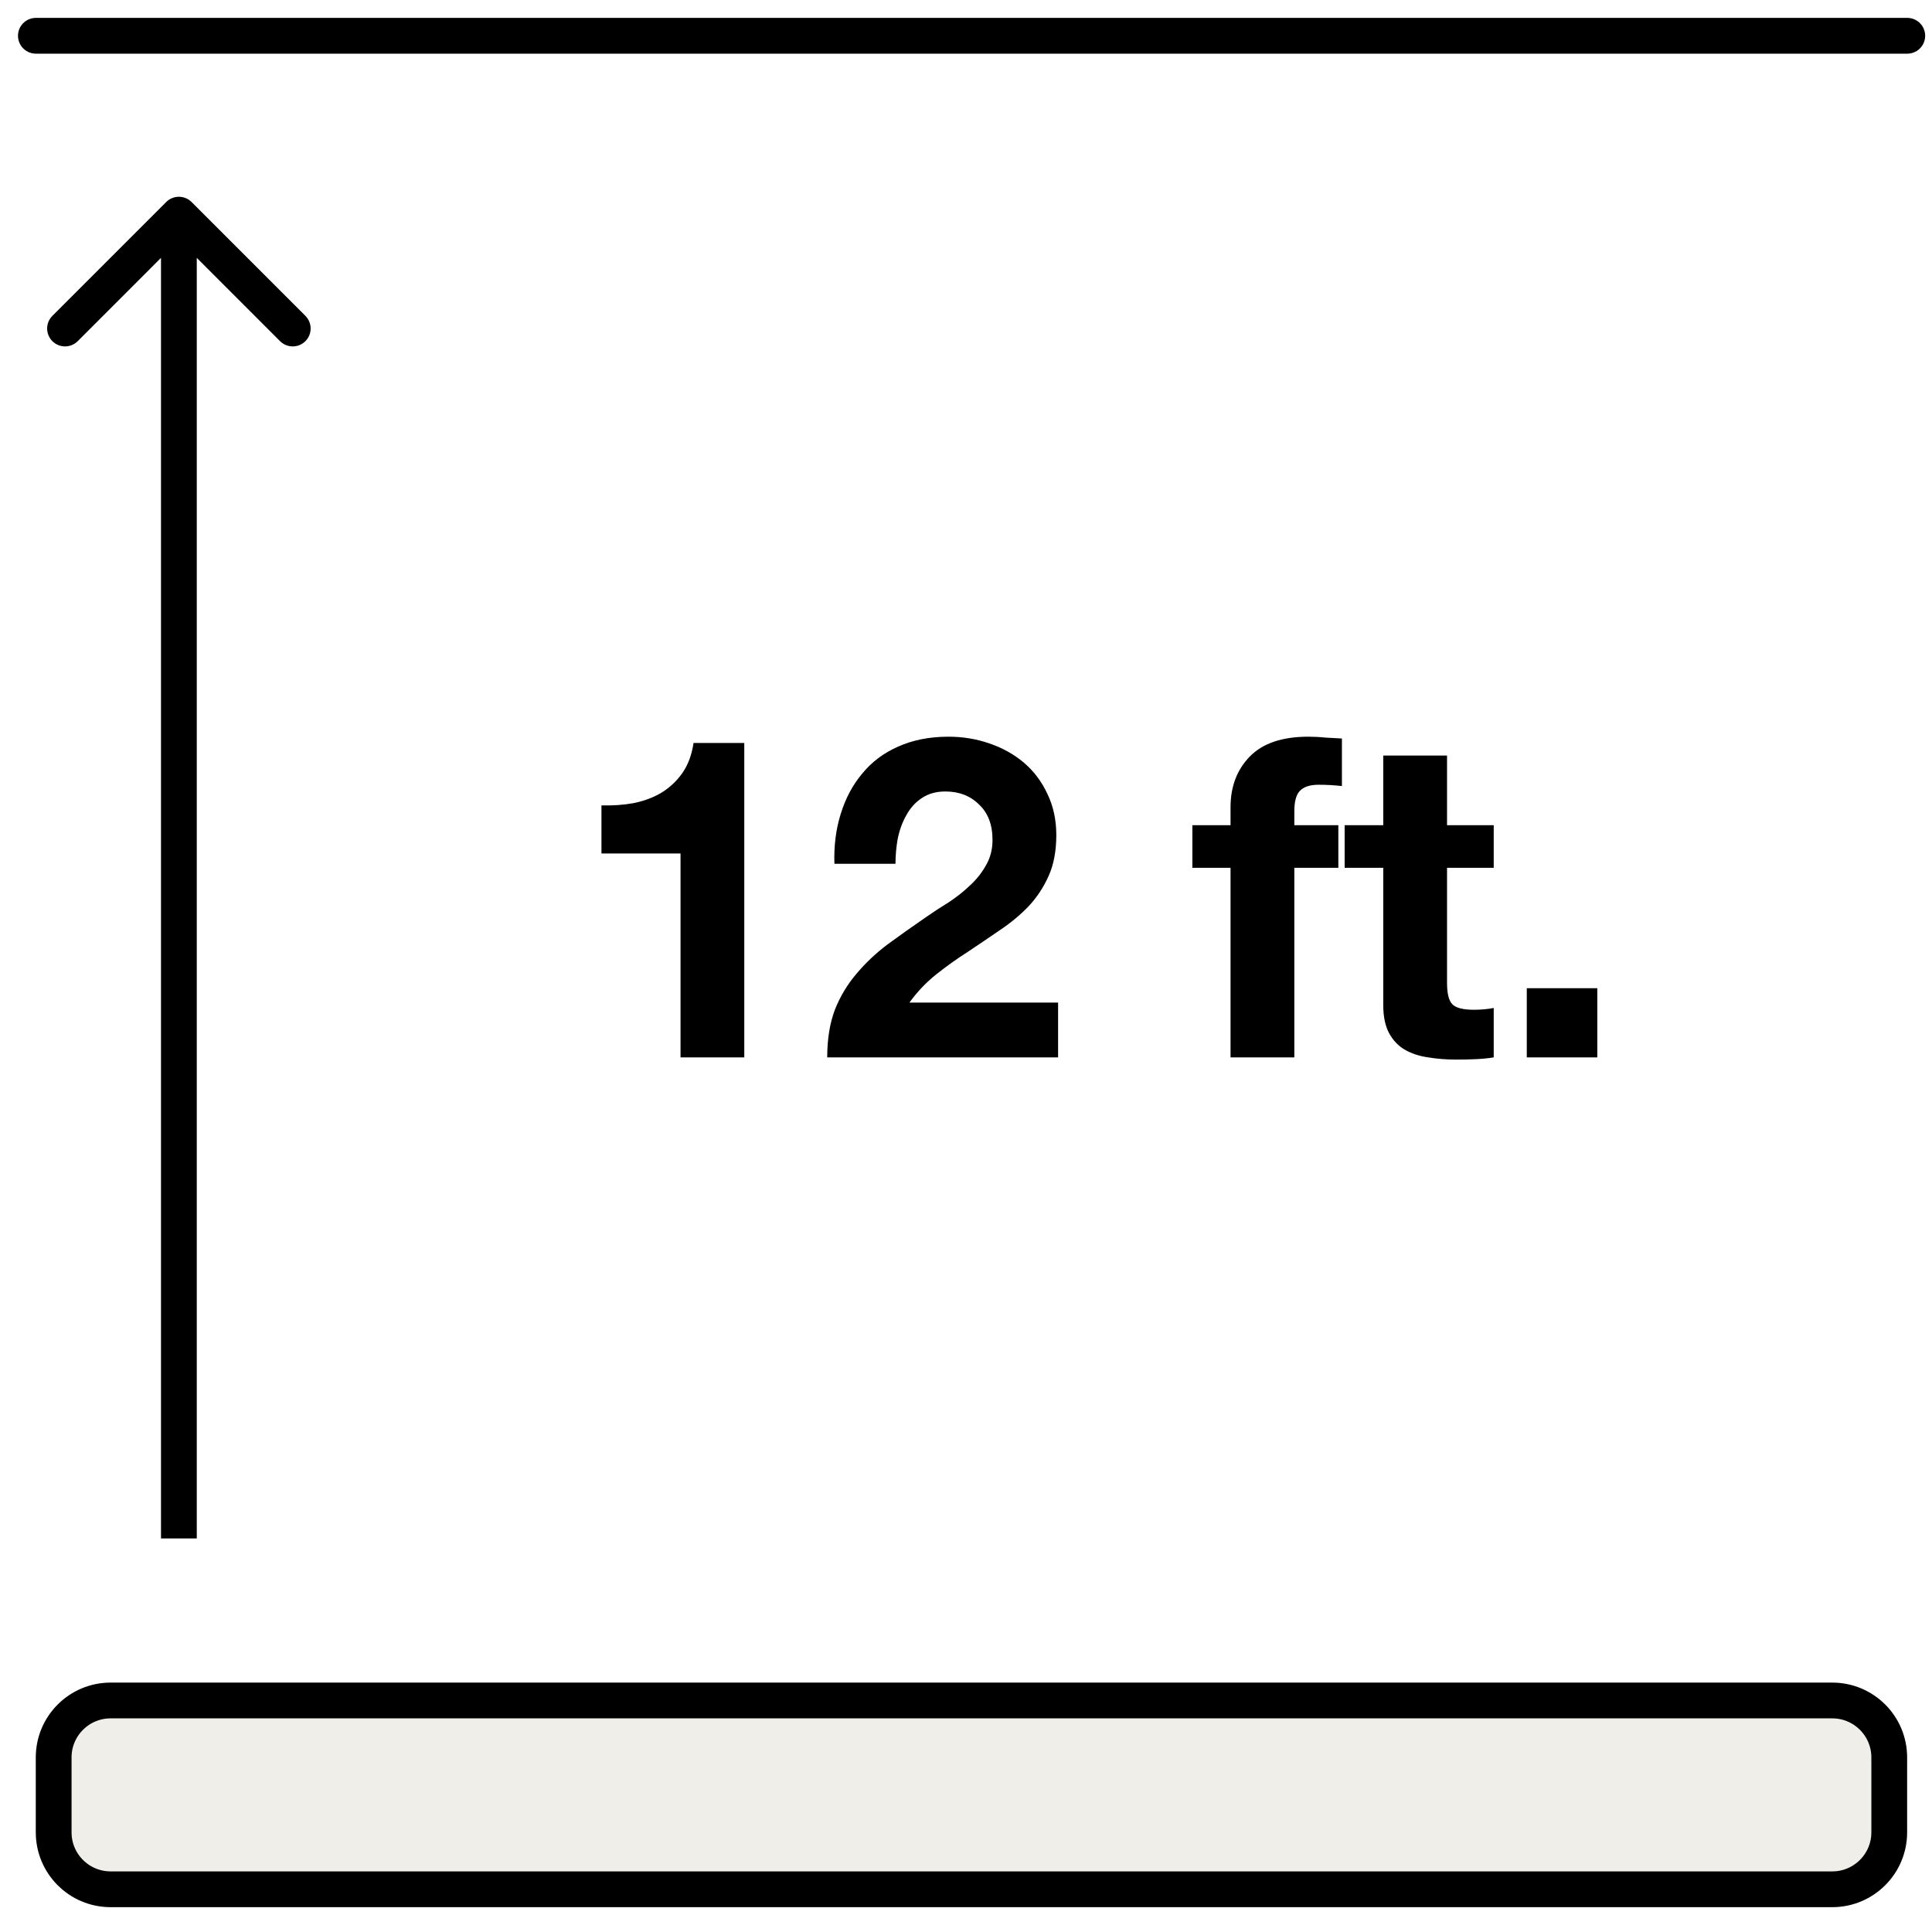
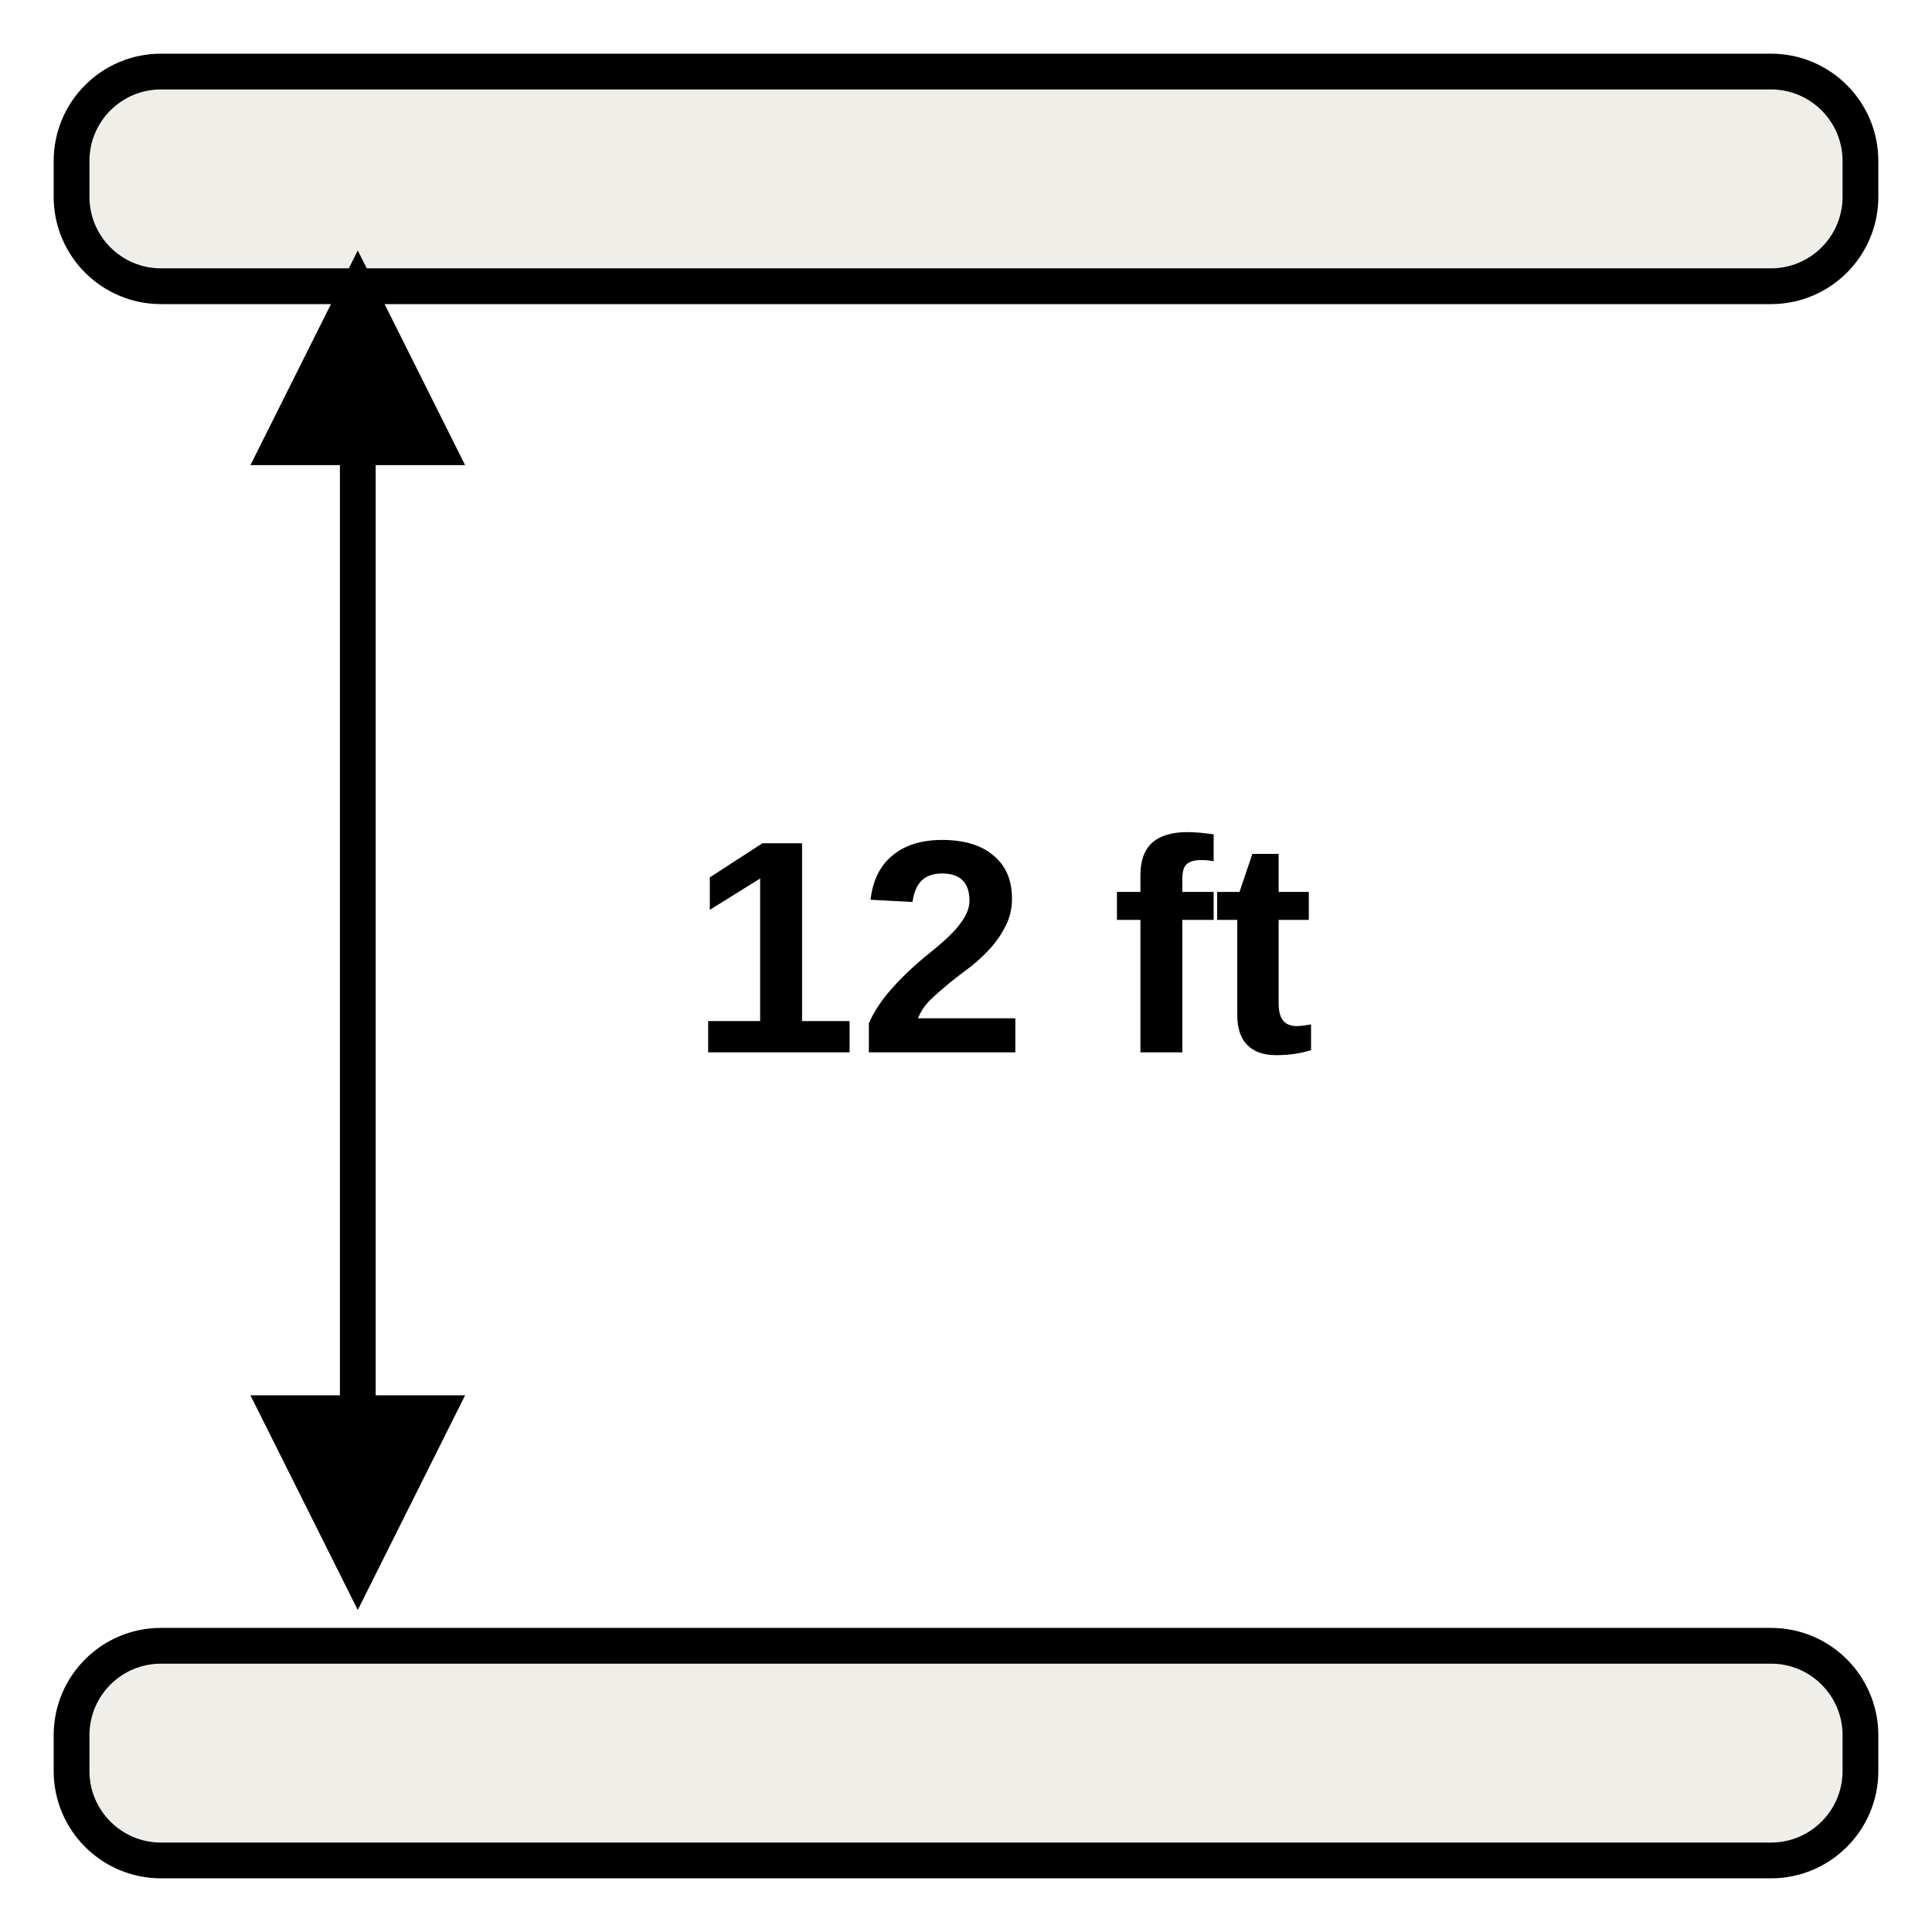
<svg xmlns="http://www.w3.org/2000/svg" width="54" height="54" viewBox="0 0 54 54" fill="none">
-   <rect x="1.5" y="47.529" width="51.305" height="5.277" rx="1.592" fill="#F0EEE8" stroke="black" />
-   <path d="M53.309 1L1.003 1" stroke="black" stroke-linecap="round" />
-   <path d="M20.803 29.554H19.021V23.855H16.811V22.511C17.121 22.52 17.418 22.499 17.703 22.449C17.996 22.39 18.255 22.294 18.481 22.16C18.715 22.018 18.912 21.834 19.071 21.608C19.23 21.381 19.335 21.101 19.385 20.766H20.803V29.554ZM23.322 24.143C23.306 23.641 23.364 23.177 23.498 22.75C23.632 22.315 23.833 21.938 24.101 21.62C24.368 21.294 24.703 21.043 25.105 20.867C25.515 20.683 25.984 20.591 26.511 20.591C26.913 20.591 27.293 20.654 27.653 20.779C28.021 20.904 28.344 21.084 28.62 21.319C28.896 21.553 29.113 21.842 29.273 22.185C29.44 22.528 29.524 22.913 29.524 23.34C29.524 23.783 29.453 24.164 29.31 24.482C29.168 24.8 28.98 25.085 28.745 25.336C28.511 25.578 28.243 25.8 27.942 26.001C27.649 26.202 27.352 26.403 27.051 26.604C26.749 26.796 26.456 27.005 26.172 27.231C25.887 27.457 25.636 27.721 25.419 28.022H29.574V29.554H23.121C23.121 29.043 23.193 28.6 23.335 28.223C23.485 27.846 23.686 27.512 23.937 27.219C24.189 26.918 24.481 26.641 24.816 26.39C25.159 26.139 25.519 25.884 25.896 25.625C26.088 25.491 26.293 25.357 26.511 25.223C26.728 25.081 26.925 24.926 27.101 24.758C27.285 24.591 27.436 24.403 27.553 24.194C27.678 23.984 27.741 23.746 27.741 23.478C27.741 23.051 27.616 22.721 27.364 22.486C27.122 22.244 26.808 22.122 26.423 22.122C26.163 22.122 25.942 22.185 25.758 22.311C25.582 22.428 25.44 22.587 25.331 22.788C25.222 22.98 25.142 23.198 25.092 23.44C25.05 23.675 25.029 23.909 25.029 24.143H23.322ZM34.394 24.256H33.327V23.064H34.394V22.562C34.394 21.984 34.574 21.511 34.934 21.143C35.294 20.775 35.838 20.591 36.566 20.591C36.725 20.591 36.884 20.599 37.043 20.616C37.202 20.624 37.357 20.633 37.507 20.641V21.971C37.298 21.946 37.081 21.934 36.855 21.934C36.612 21.934 36.436 21.992 36.327 22.11C36.227 22.218 36.177 22.407 36.177 22.674V23.064H37.407V24.256H36.177V29.554H34.394V24.256ZM40.445 23.064H41.75V24.256H40.445V27.47C40.445 27.771 40.495 27.972 40.596 28.072C40.696 28.173 40.897 28.223 41.198 28.223C41.298 28.223 41.395 28.219 41.487 28.21C41.579 28.202 41.667 28.19 41.75 28.173V29.554C41.6 29.579 41.432 29.596 41.248 29.604C41.064 29.612 40.884 29.616 40.708 29.616C40.432 29.616 40.169 29.596 39.918 29.554C39.675 29.52 39.457 29.449 39.265 29.34C39.081 29.232 38.934 29.077 38.825 28.876C38.717 28.675 38.662 28.411 38.662 28.085V24.256H37.583V23.064H38.662V21.118H40.445V23.064ZM42.674 27.62H44.645V29.554H42.674V27.62Z" fill="black" />
-   <path d="M5.354 5.646C5.158 5.451 4.842 5.451 4.646 5.646L1.464 8.828C1.269 9.024 1.269 9.34 1.464 9.536C1.66 9.731 1.976 9.731 2.172 9.536L5 6.707L7.828 9.536C8.024 9.731 8.34 9.731 8.536 9.536C8.731 9.34 8.731 9.024 8.536 8.828L5.354 5.646ZM5.5 43L5.5 6L4.5 6L4.5 43L5.5 43Z" fill="black" />
+   <defs>
+     <marker id="arrowHead" viewBox="0 0 10 10" refX="5" refY="5" markerWidth="6" markerHeight="6" orient="auto-start-reverse">
+       <path d="M0,0 L10,5 L0,10 z" fill="black" />
+     </marker>
+   </defs>
+   <rect x="2" y="2" width="50" height="6" rx="2.5" fill="#F0EEE8" stroke="black" stroke-width="1" />
+   <rect x="2" y="46" width="50" height="6" rx="2.5" fill="#F0EEE8" stroke="black" stroke-width="1" />
+   <line x1="10" y1="42" x2="10" y2="10" stroke="black" stroke-width="1" marker-start="url(#arrowHead)" marker-end="url(#arrowHead)" />
+   <text x="28" y="27" fill="black" font-family="Arial, sans-serif" font-size="8.5" font-weight="bold" text-anchor="middle" dominant-baseline="middle">12 ft</text>
</svg>
